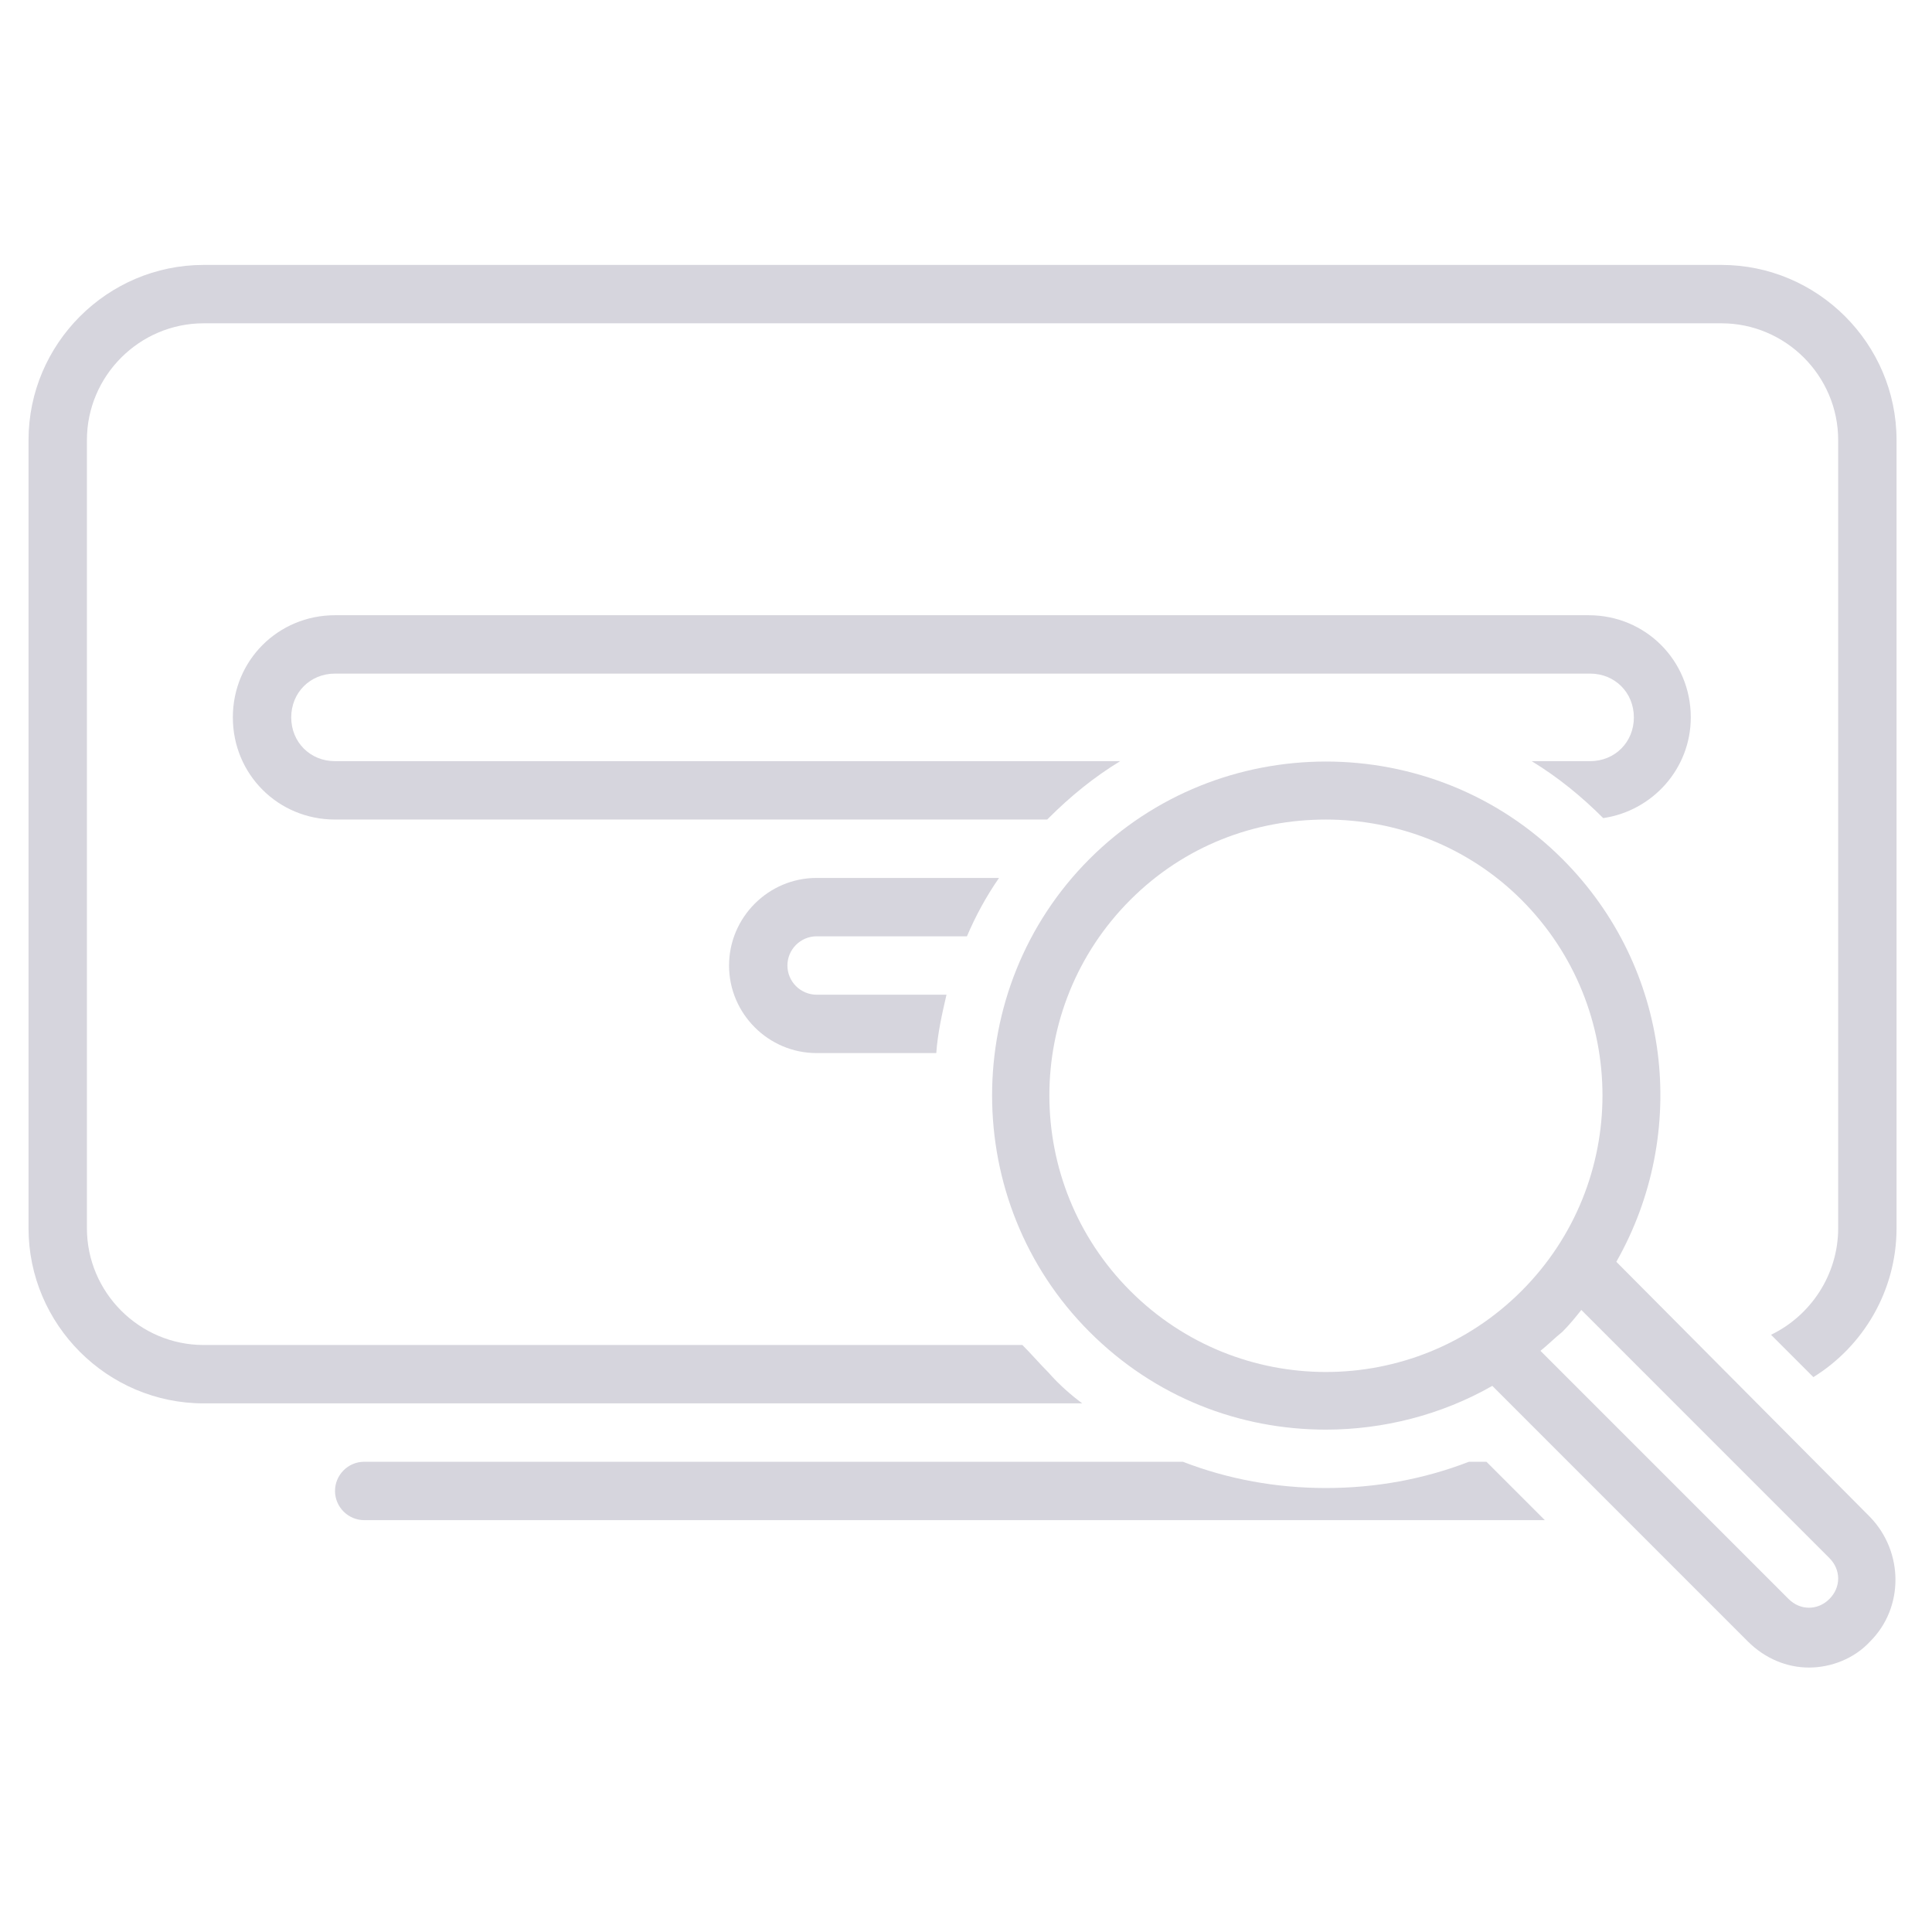
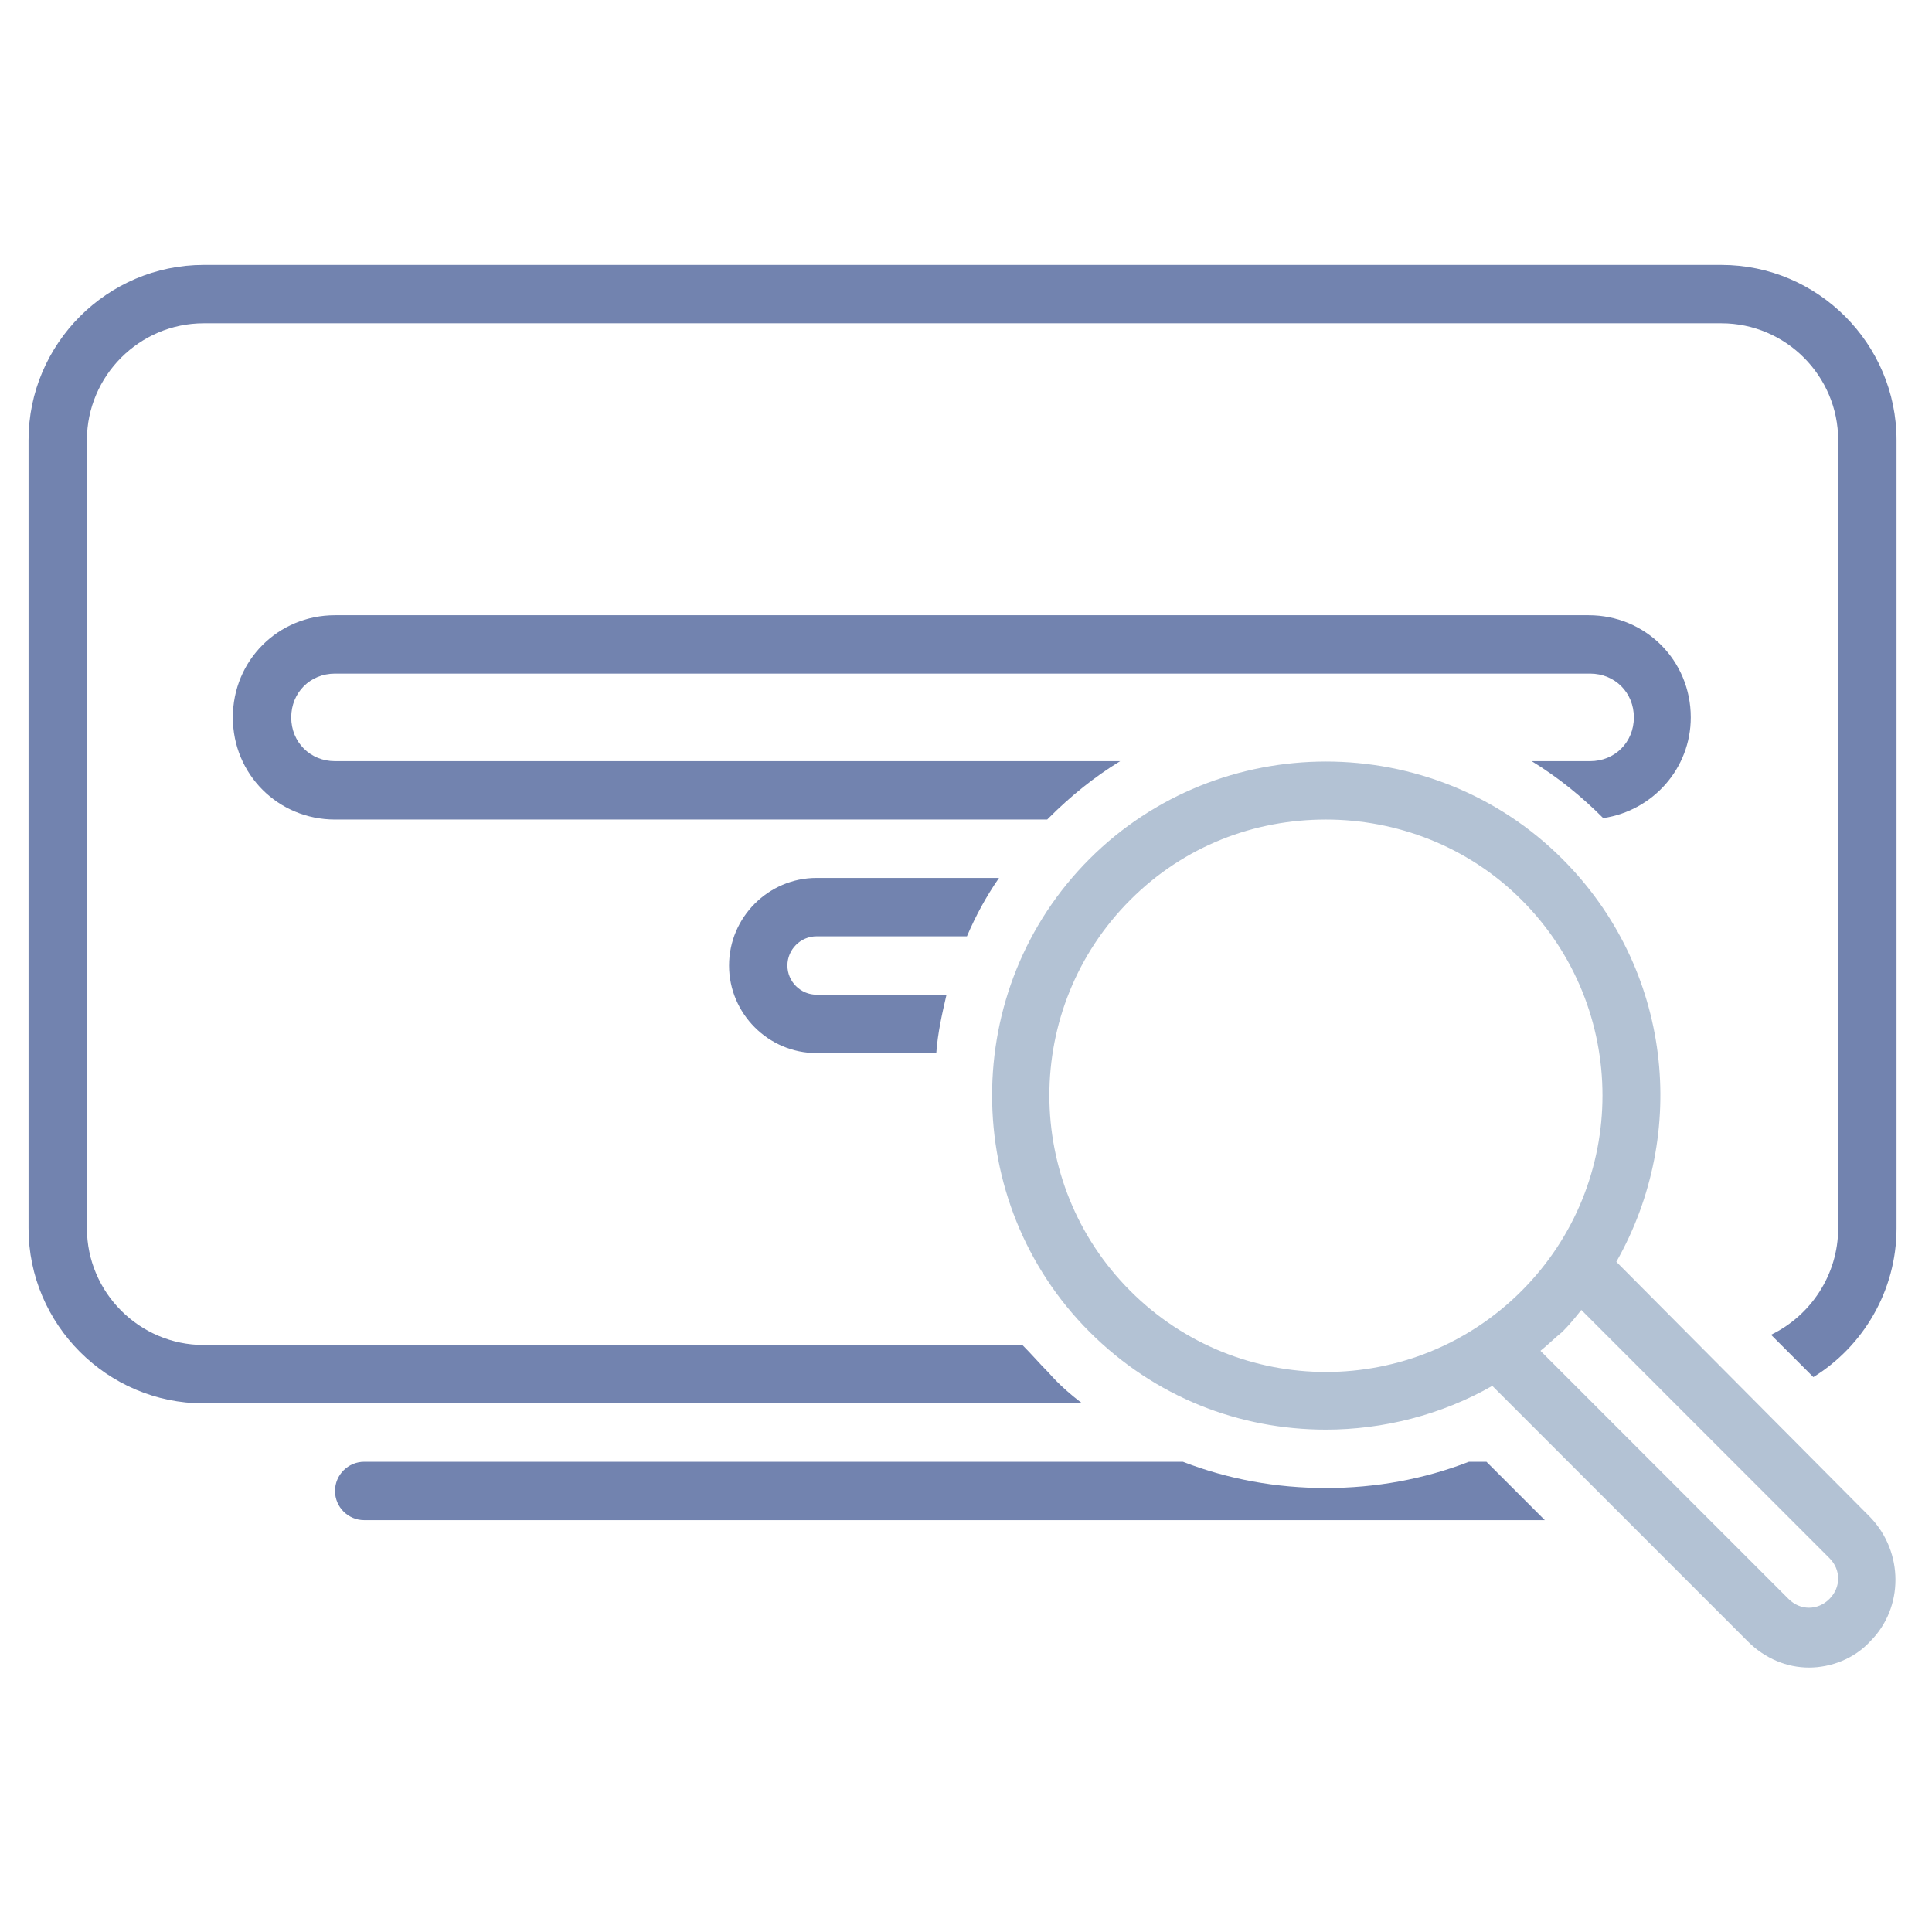
- <svg xmlns="http://www.w3.org/2000/svg" width="375pt" height="375pt" viewBox="0 0 375 375" version="1.2">
-   <defs>
+ <svg xmlns="http://www.w3.org/2000/svg" width="375pt" height="375pt" viewBox="0 0 375 375" version="1.2" id="svg25">
+   <defs id="defs8">
    <clipPath id="clip1">
-       <path d="M 5 51.422 L 369 51.422 L 369 273 L 5 273 Z M 5 51.422 " />
+       <path d="M 5 51.422 L 369 51.422 L 369 273 L 5 273 Z M 5 51.422 " id="path2" />
    </clipPath>
    <clipPath id="clip2">
-       <path d="M 192 147 L 368 147 L 368 323.672 L 192 323.672 Z M 192 147 " />
+       <path d="M 192 147 L 368 147 L 368 323.672 L 192 323.672 Z M 192 147 " id="path5" />
    </clipPath>
  </defs>
  <g id="surface1">
-     <path style=" stroke:none;fill-rule:nonzero;fill:rgb(83.919%,83.53%,86.67%);fill-opacity:1;" d="M 285.121 283.727 C 276.34 287.125 266.992 288.824 257.363 288.824 C 247.73 288.824 238.383 287.125 229.602 283.727 L 70.691 283.727 C 67.574 283.727 65.027 286.277 65.027 289.391 C 65.027 292.508 67.574 295.059 70.691 295.059 L 299.852 295.059 L 288.52 283.727 Z M 285.121 283.727 " />
-     <g clip-path="url(#clip1)" clip-rule="nonzero">
-       <path style=" stroke:none;fill-rule:nonzero;fill:rgb(83.919%,83.53%,86.67%);fill-opacity:1;" d="M 334.129 51.422 L 39.531 51.422 C 20.836 51.422 5.539 66.719 5.539 85.418 L 5.539 238.398 C 5.539 257.098 20.836 272.395 39.531 272.395 L 210.059 272.395 C 207.789 270.695 205.523 268.711 203.543 266.445 C 201.844 264.746 200.145 262.762 198.441 261.062 L 39.531 261.062 C 27.066 261.062 16.871 250.863 16.871 238.398 L 16.871 85.418 C 16.871 72.953 27.066 62.754 39.531 62.754 L 334.129 62.754 C 346.59 62.754 356.789 72.953 356.789 85.418 L 356.789 238.398 C 356.789 247.465 351.406 255.398 343.758 259.078 L 351.973 267.297 C 361.605 261.348 368.117 250.582 368.117 238.398 L 368.117 85.418 C 368.117 66.719 352.824 51.422 334.129 51.422 Z M 334.129 51.422 " />
+     <path style="stroke:none;fill-rule:nonzero;fill:#7283af;fill-opacity:1" d="M 285.121 283.727 C 276.34 287.125 266.992 288.824 257.363 288.824 C 247.73 288.824 238.383 287.125 229.602 283.727 L 70.691 283.727 C 67.574 283.727 65.027 286.277 65.027 289.391 C 65.027 292.508 67.574 295.059 70.691 295.059 L 299.852 295.059 L 288.52 283.727 Z M 285.121 283.727 " id="path10" />
+     <g clip-path="url(#clip1)" clip-rule="nonzero" id="g14">
+       <path style="stroke:none;fill-rule:nonzero;fill:#7283af;fill-opacity:1" d="M 334.129 51.422 L 39.531 51.422 C 20.836 51.422 5.539 66.719 5.539 85.418 L 5.539 238.398 C 5.539 257.098 20.836 272.395 39.531 272.395 L 210.059 272.395 C 207.789 270.695 205.523 268.711 203.543 266.445 C 201.844 264.746 200.145 262.762 198.441 261.062 L 39.531 261.062 C 27.066 261.062 16.871 250.863 16.871 238.398 L 16.871 85.418 C 16.871 72.953 27.066 62.754 39.531 62.754 L 334.129 62.754 C 346.59 62.754 356.789 72.953 356.789 85.418 L 356.789 238.398 C 356.789 247.465 351.406 255.398 343.758 259.078 L 351.973 267.297 C 361.605 261.348 368.117 250.582 368.117 238.398 L 368.117 85.418 C 368.117 66.719 352.824 51.422 334.129 51.422 Z M 334.129 51.422 " id="path12" />
    </g>
-     <path style=" stroke:none;fill-rule:nonzero;fill:rgb(83.919%,83.53%,86.67%);fill-opacity:1;" d="M 158.504 181.738 L 187.68 181.738 C 189.379 177.773 191.363 174.09 193.91 170.406 L 158.504 170.406 C 149.156 170.406 141.508 178.055 141.508 187.406 C 141.508 196.754 149.156 204.402 158.504 204.402 L 181.73 204.402 C 182.016 200.438 182.863 196.754 183.715 193.07 L 158.504 193.07 C 155.387 193.07 152.836 190.52 152.836 187.406 C 152.836 184.289 155.387 181.738 158.504 181.738 Z M 158.504 181.738 " />
-     <path style=" stroke:none;fill-rule:nonzero;fill:rgb(83.919%,83.53%,86.67%);fill-opacity:1;" d="M 308.633 147.742 L 297.301 147.742 C 302.402 150.859 306.934 154.543 311.184 158.793 C 320.812 157.375 328.18 149.16 328.18 139.246 C 328.18 128.195 319.398 119.414 308.352 119.414 L 65.027 119.414 C 53.977 119.414 45.195 128.195 45.195 139.246 C 45.195 150.293 53.977 159.074 65.027 159.074 L 203.258 159.074 C 203.258 159.074 203.543 158.793 203.543 158.793 C 207.793 154.543 212.324 150.859 217.422 147.742 L 65.027 147.742 C 60.211 147.742 56.527 144.059 56.527 139.246 C 56.527 134.43 60.211 130.746 65.027 130.746 L 308.633 130.746 C 313.449 130.746 317.133 134.43 317.133 139.246 C 317.133 144.059 313.449 147.742 308.633 147.742 Z M 308.633 147.742 " />
-     <g clip-path="url(#clip2)" clip-rule="nonzero">
-       <path style=" stroke:none;fill-rule:nonzero;fill:rgb(83.919%,83.53%,86.67%);fill-opacity:1;" d="M 313.73 244.914 C 327.895 219.984 324.496 187.973 303.25 166.723 C 278.039 141.512 236.684 141.512 211.473 166.723 C 186.262 191.938 186.262 233.301 211.473 258.512 C 224.219 271.262 240.648 277.492 257.363 277.492 C 268.41 277.492 279.742 274.66 289.656 268.996 L 339.227 318.574 C 342.625 321.973 346.875 323.672 351.121 323.672 C 355.371 323.672 359.902 321.973 363.02 318.574 C 369.535 312.055 369.535 301.293 363.02 294.492 Z M 219.406 250.582 C 198.441 229.617 198.441 195.621 219.406 174.656 C 229.887 164.176 243.48 159.074 257.363 159.074 C 270.961 159.074 284.84 164.176 295.32 174.656 C 316.281 195.621 316.281 229.617 295.32 250.582 C 274.359 271.543 240.367 271.543 219.406 250.582 Z M 355.09 310.355 C 352.824 312.625 349.422 312.625 347.156 310.355 L 299.004 262.195 C 300.418 261.062 301.836 259.645 303.25 258.512 C 304.668 257.098 305.801 255.68 306.934 254.262 L 355.09 302.426 C 357.355 304.691 357.355 308.09 355.09 310.355 Z M 355.09 310.355 " />
+     <path style="stroke:none;fill-rule:nonzero;fill:#7283af;fill-opacity:1" d="M 158.504 181.738 L 187.68 181.738 C 189.379 177.773 191.363 174.09 193.91 170.406 L 158.504 170.406 C 149.156 170.406 141.508 178.055 141.508 187.406 C 141.508 196.754 149.156 204.402 158.504 204.402 L 181.73 204.402 C 182.016 200.438 182.863 196.754 183.715 193.07 L 158.504 193.07 C 155.387 193.07 152.836 190.52 152.836 187.406 C 152.836 184.289 155.387 181.738 158.504 181.738 Z M 158.504 181.738 " id="path16" />
+     <path style="stroke:none;fill-rule:nonzero;fill:#7283af;fill-opacity:1" d="M 308.633 147.742 L 297.301 147.742 C 302.402 150.859 306.934 154.543 311.184 158.793 C 320.812 157.375 328.18 149.16 328.18 139.246 C 328.18 128.195 319.398 119.414 308.352 119.414 L 65.027 119.414 C 53.977 119.414 45.195 128.195 45.195 139.246 C 45.195 150.293 53.977 159.074 65.027 159.074 L 203.258 159.074 C 203.258 159.074 203.543 158.793 203.543 158.793 C 207.793 154.543 212.324 150.859 217.422 147.742 L 65.027 147.742 C 60.211 147.742 56.527 144.059 56.527 139.246 C 56.527 134.43 60.211 130.746 65.027 130.746 L 308.633 130.746 C 313.449 130.746 317.133 134.43 317.133 139.246 C 317.133 144.059 313.449 147.742 308.633 147.742 Z M 308.633 147.742 " id="path18" />
+     <g clip-path="url(#clip2)" clip-rule="nonzero" id="g22">
+       <path style="stroke:none;fill-rule:nonzero;fill:#b3c2d4;fill-opacity:1" d="M 313.73 244.914 C 327.895 219.984 324.496 187.973 303.25 166.723 C 278.039 141.512 236.684 141.512 211.473 166.723 C 186.262 191.938 186.262 233.301 211.473 258.512 C 224.219 271.262 240.648 277.492 257.363 277.492 C 268.41 277.492 279.742 274.66 289.656 268.996 L 339.227 318.574 C 342.625 321.973 346.875 323.672 351.121 323.672 C 355.371 323.672 359.902 321.973 363.02 318.574 C 369.535 312.055 369.535 301.293 363.02 294.492 Z M 219.406 250.582 C 198.441 229.617 198.441 195.621 219.406 174.656 C 229.887 164.176 243.48 159.074 257.363 159.074 C 270.961 159.074 284.84 164.176 295.32 174.656 C 316.281 195.621 316.281 229.617 295.32 250.582 C 274.359 271.543 240.367 271.543 219.406 250.582 Z M 355.09 310.355 C 352.824 312.625 349.422 312.625 347.156 310.355 L 299.004 262.195 C 300.418 261.062 301.836 259.645 303.25 258.512 C 304.668 257.098 305.801 255.68 306.934 254.262 L 355.09 302.426 C 357.355 304.691 357.355 308.09 355.09 310.355 Z M 355.09 310.355 " id="path20" />
    </g>
  </g>
</svg>
